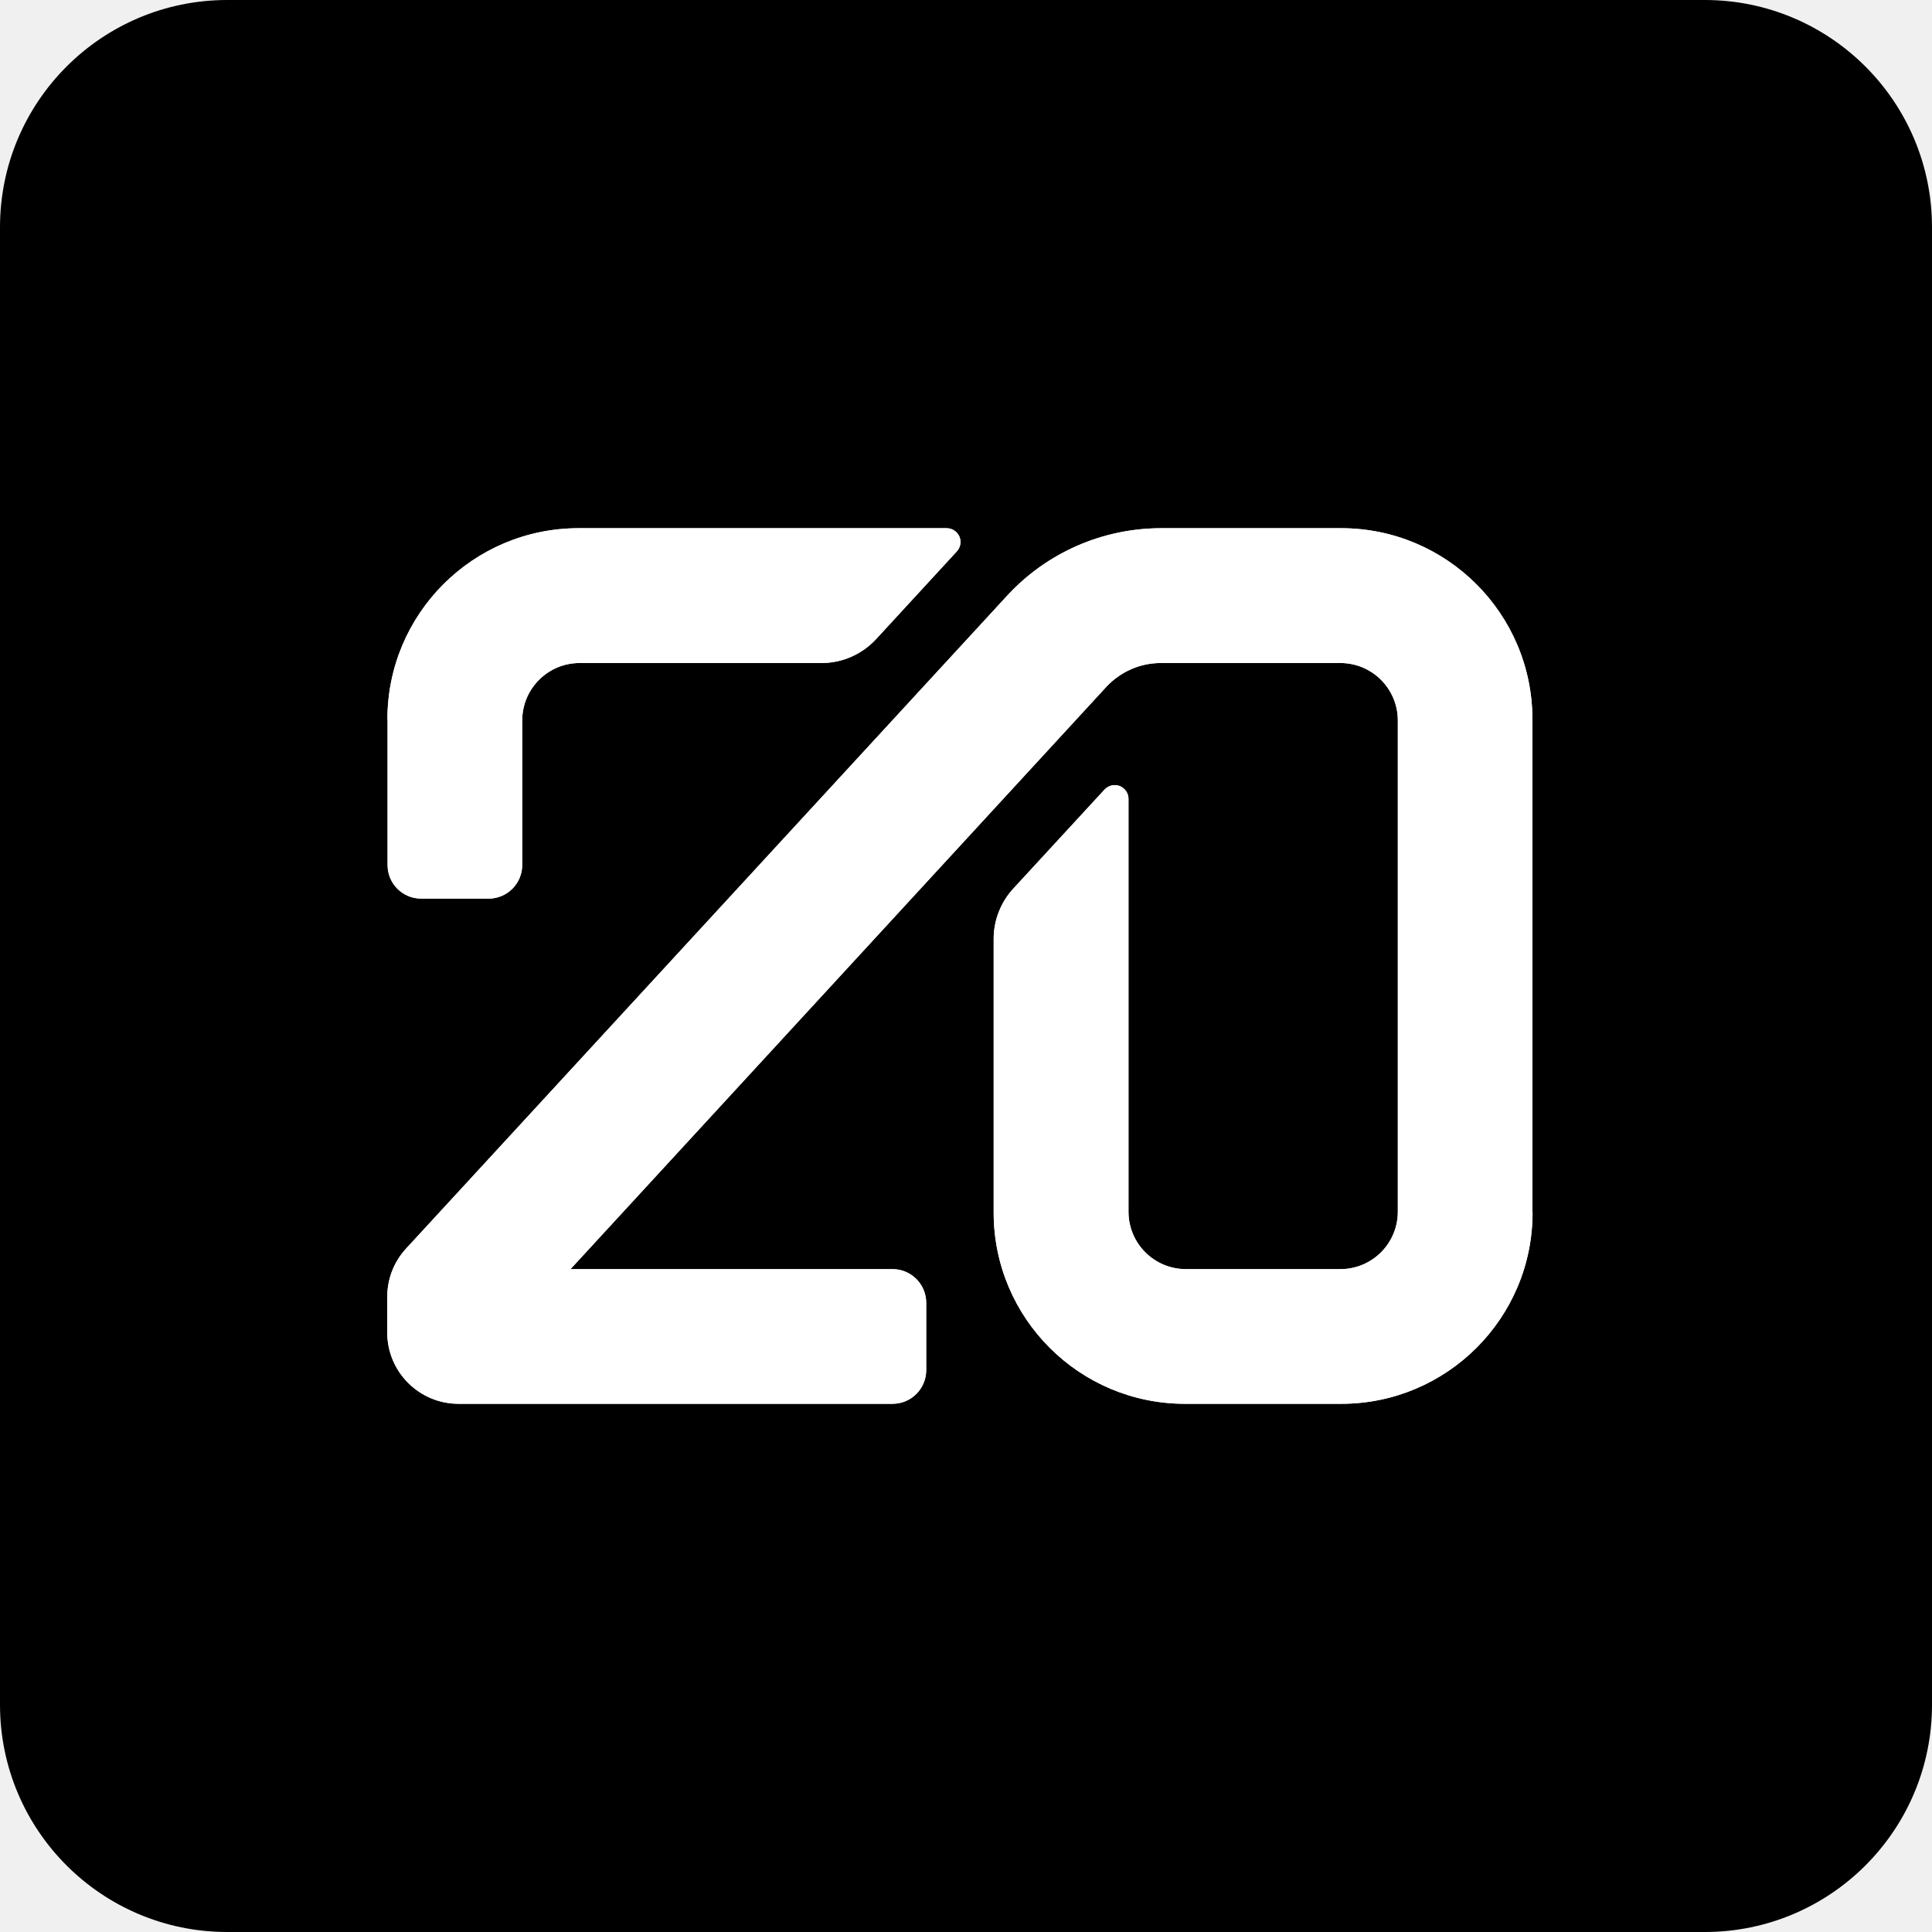
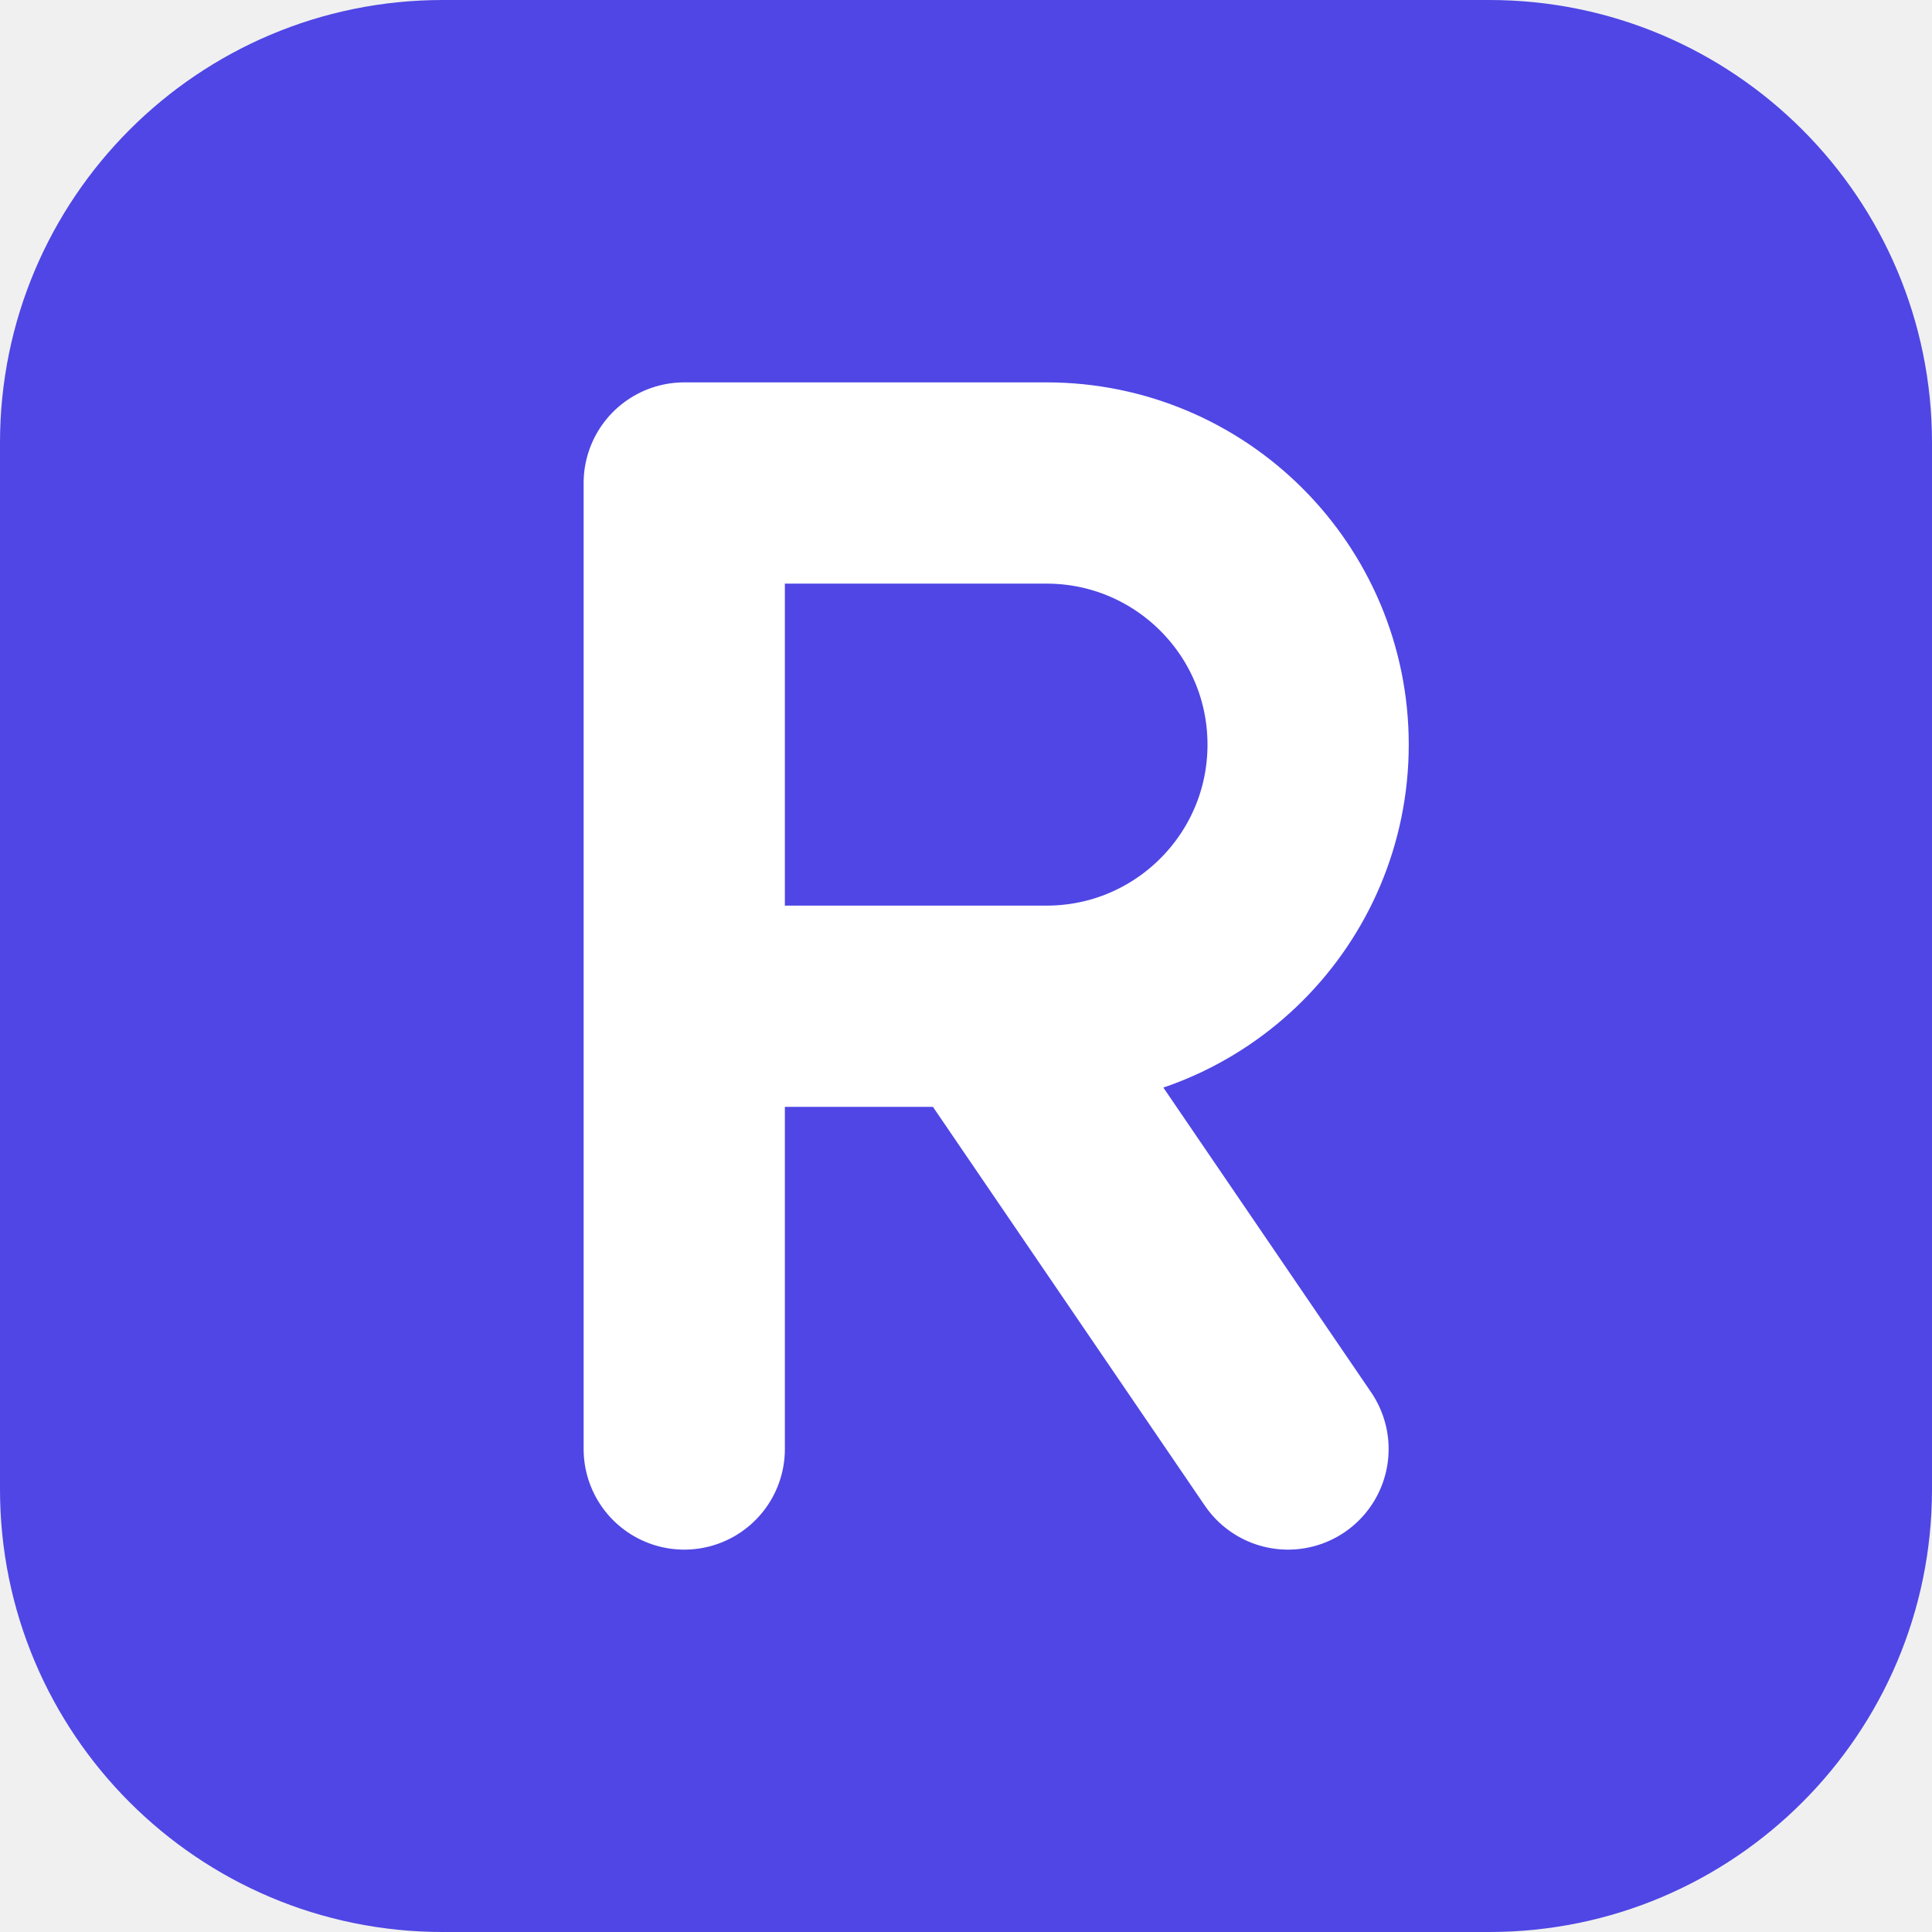
- <svg xmlns="http://www.w3.org/2000/svg" width="96px" height="96px" viewBox="0 0 96 96" version="1.1">
-   <defs>
-     <clipPath id="clip1">
-       <path d="M 11.293 0 L 84.707 0 C 90.945 0 96 5.055 96 11.293 L 96 84.707 C 96 90.945 90.945 96 84.707 96 L 11.293 96 C 5.055 96 0 90.945 0 84.707 L 0 11.293 C 0 5.055 5.055 0 11.293 0 Z M 11.293 0 " />
-     </clipPath>
-     <clipPath id="clip2">
-       <path d="M 19 26 L 48 26 L 48 45 L 19 45 Z M 19 26 " />
-     </clipPath>
-     <clipPath id="clip3">
-       <path d="M 11.293 0 L 84.707 0 C 90.945 0 96 5.055 96 11.293 L 96 84.707 C 96 90.945 90.945 96 84.707 96 L 11.293 96 C 5.055 96 0 90.945 0 84.707 L 0 11.293 C 0 5.055 5.055 0 11.293 0 Z M 11.293 0 " />
-     </clipPath>
-     <clipPath id="clip4">
-       <path d="M 19 26 L 77 26 L 77 70 L 19 70 Z M 19 26 " />
-     </clipPath>
-     <clipPath id="clip5">
-       <path d="M 11.293 0 L 84.707 0 C 90.945 0 96 5.055 96 11.293 L 96 84.707 C 96 90.945 90.945 96 84.707 96 L 11.293 96 C 5.055 96 0 90.945 0 84.707 L 0 11.293 C 0 5.055 5.055 0 11.293 0 Z M 11.293 0 " />
-     </clipPath>
-   </defs>
-   <g id="surface1">
-     <g clip-path="url(#clip1)" clip-rule="nonzero">
-       <path style=" stroke:none;fill-rule:nonzero;fill:rgb(0%,0%,0%);fill-opacity:1;" d="M 96 0 L 0 0 L 0 96 L 96 96 Z M 19.25 35.746 C 19.25 30.5 23.508 26.246 28.75 26.246 L 47.039 26.246 C 47.309 26.246 47.555 26.406 47.668 26.652 C 47.781 26.902 47.73 27.191 47.547 27.395 L 43.539 31.75 C 42.84 32.508 41.859 32.945 40.828 32.945 L 28.801 32.945 C 27.227 32.945 25.949 34.223 25.949 35.797 L 25.949 42.98 C 25.949 43.906 25.199 44.652 24.273 44.652 L 20.93 44.652 C 20.004 44.652 19.258 43.906 19.258 42.98 L 19.258 35.746 Z M 76.152 60.254 C 76.152 65.5 71.895 69.754 66.648 69.754 L 58.879 69.754 C 53.633 69.754 49.375 65.5 49.375 60.254 L 49.375 46.652 C 49.375 45.727 49.723 44.836 50.352 44.152 L 54.883 39.234 C 55.074 39.027 55.371 38.957 55.637 39.055 C 55.898 39.164 56.074 39.41 56.074 39.691 L 56.074 60.211 C 56.074 61.785 57.352 63.062 58.926 63.062 L 66.605 63.062 C 68.18 63.062 69.457 61.785 69.457 60.211 L 69.457 35.797 C 69.457 34.223 68.18 32.945 66.605 32.945 L 57.676 32.945 C 56.652 32.945 55.68 33.375 54.98 34.121 L 28.348 63.062 L 44.352 63.062 C 45.273 63.062 46.023 63.812 46.023 64.738 L 46.023 68.082 C 46.023 69.008 45.273 69.754 44.352 69.754 L 22.785 69.754 C 20.832 69.754 19.242 68.168 19.242 66.211 L 19.242 64.441 C 19.242 63.551 19.574 62.695 20.18 62.039 L 50.039 29.605 C 52.016 27.457 54.789 26.246 57.707 26.246 L 66.641 26.246 C 71.887 26.246 76.145 30.5 76.145 35.746 L 76.145 60.254 Z M 76.152 60.254 " />
-     </g>
-     <g clip-path="url(#clip2)" clip-rule="nonzero">
-       <g clip-path="url(#clip3)" clip-rule="nonzero">
-         <path style=" stroke:none;fill-rule:nonzero;fill:rgb(100%,100%,100%);fill-opacity:1;" d="M 19.25 35.746 C 19.25 30.5 23.508 26.246 28.75 26.246 L 47.039 26.246 C 47.309 26.246 47.555 26.406 47.668 26.652 C 47.781 26.902 47.73 27.191 47.547 27.395 L 43.539 31.75 C 42.84 32.508 41.859 32.945 40.828 32.945 L 28.801 32.945 C 27.227 32.945 25.949 34.223 25.949 35.797 L 25.949 42.98 C 25.949 43.906 25.199 44.652 24.273 44.652 L 20.93 44.652 C 20.004 44.652 19.258 43.906 19.258 42.98 L 19.258 35.746 Z M 19.25 35.746 " />
-       </g>
-     </g>
-     <g clip-path="url(#clip4)" clip-rule="nonzero">
-       <g clip-path="url(#clip5)" clip-rule="nonzero">
-         <path style=" stroke:none;fill-rule:nonzero;fill:rgb(100%,100%,100%);fill-opacity:1;" d="M 76.152 60.254 C 76.152 65.5 71.895 69.754 66.648 69.754 L 58.879 69.754 C 53.633 69.754 49.375 65.5 49.375 60.254 L 49.375 46.652 C 49.375 45.727 49.723 44.836 50.352 44.152 L 54.883 39.234 C 55.074 39.027 55.371 38.957 55.637 39.055 C 55.898 39.164 56.074 39.41 56.074 39.691 L 56.074 60.211 C 56.074 61.785 57.352 63.062 58.926 63.062 L 66.605 63.062 C 68.18 63.062 69.457 61.785 69.457 60.211 L 69.457 35.797 C 69.457 34.223 68.18 32.945 66.605 32.945 L 57.676 32.945 C 56.652 32.945 55.68 33.375 54.98 34.121 L 28.348 63.062 L 44.352 63.062 C 45.273 63.062 46.023 63.812 46.023 64.738 L 46.023 68.082 C 46.023 69.008 45.273 69.754 44.352 69.754 L 22.785 69.754 C 20.832 69.754 19.242 68.168 19.242 66.211 L 19.242 64.441 C 19.242 63.551 19.574 62.695 20.18 62.039 L 50.039 29.605 C 52.016 27.457 54.789 26.246 57.707 26.246 L 66.641 26.246 C 71.887 26.246 76.145 30.5 76.145 35.746 L 76.145 60.254 Z M 76.152 60.254 " />
-       </g>
-     </g>
-   </g>
+ <svg xmlns="http://www.w3.org/2000/svg" width="96" height="96" viewBox="0 0 96 96">
+   <rect width="96" height="96" rx="22" fill="#4F46E5" />
+   <path d="M34 72V24h18a13 13 0 0 1 0 26H34M49 50l15 22" fill="none" stroke="#FFFFFF" stroke-width="10" stroke-linecap="round" stroke-linejoin="round" />
</svg>
